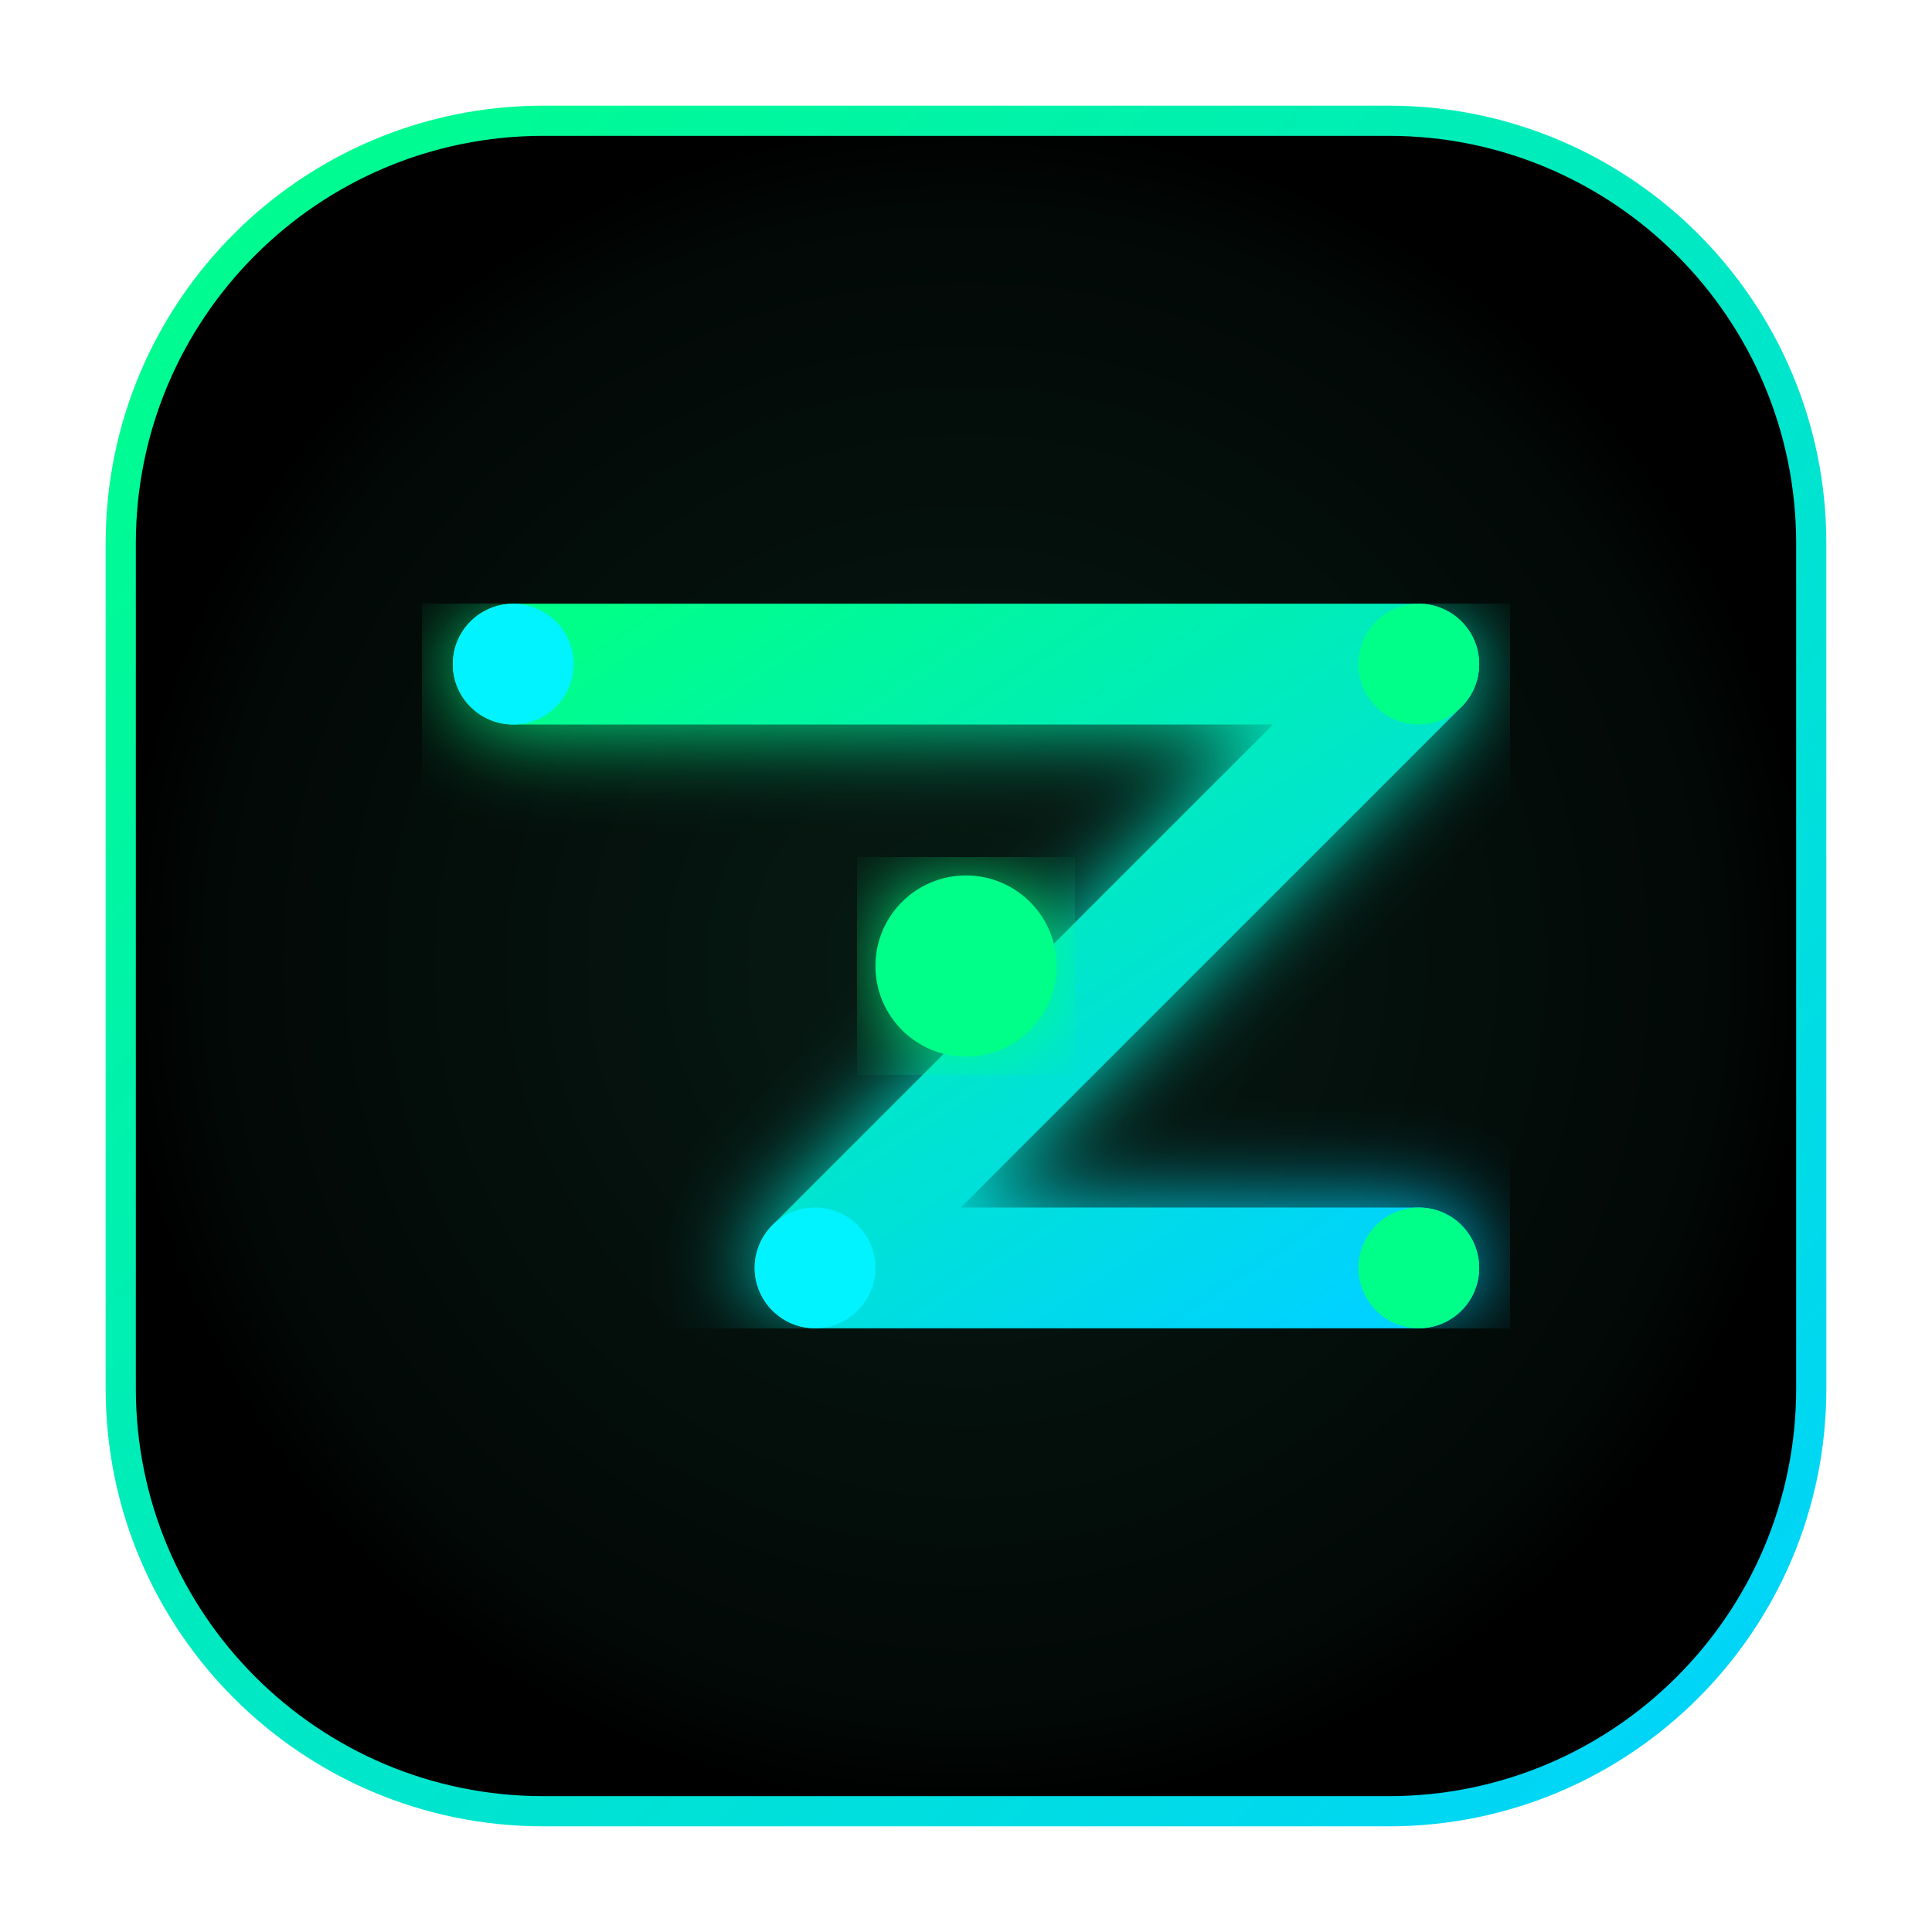
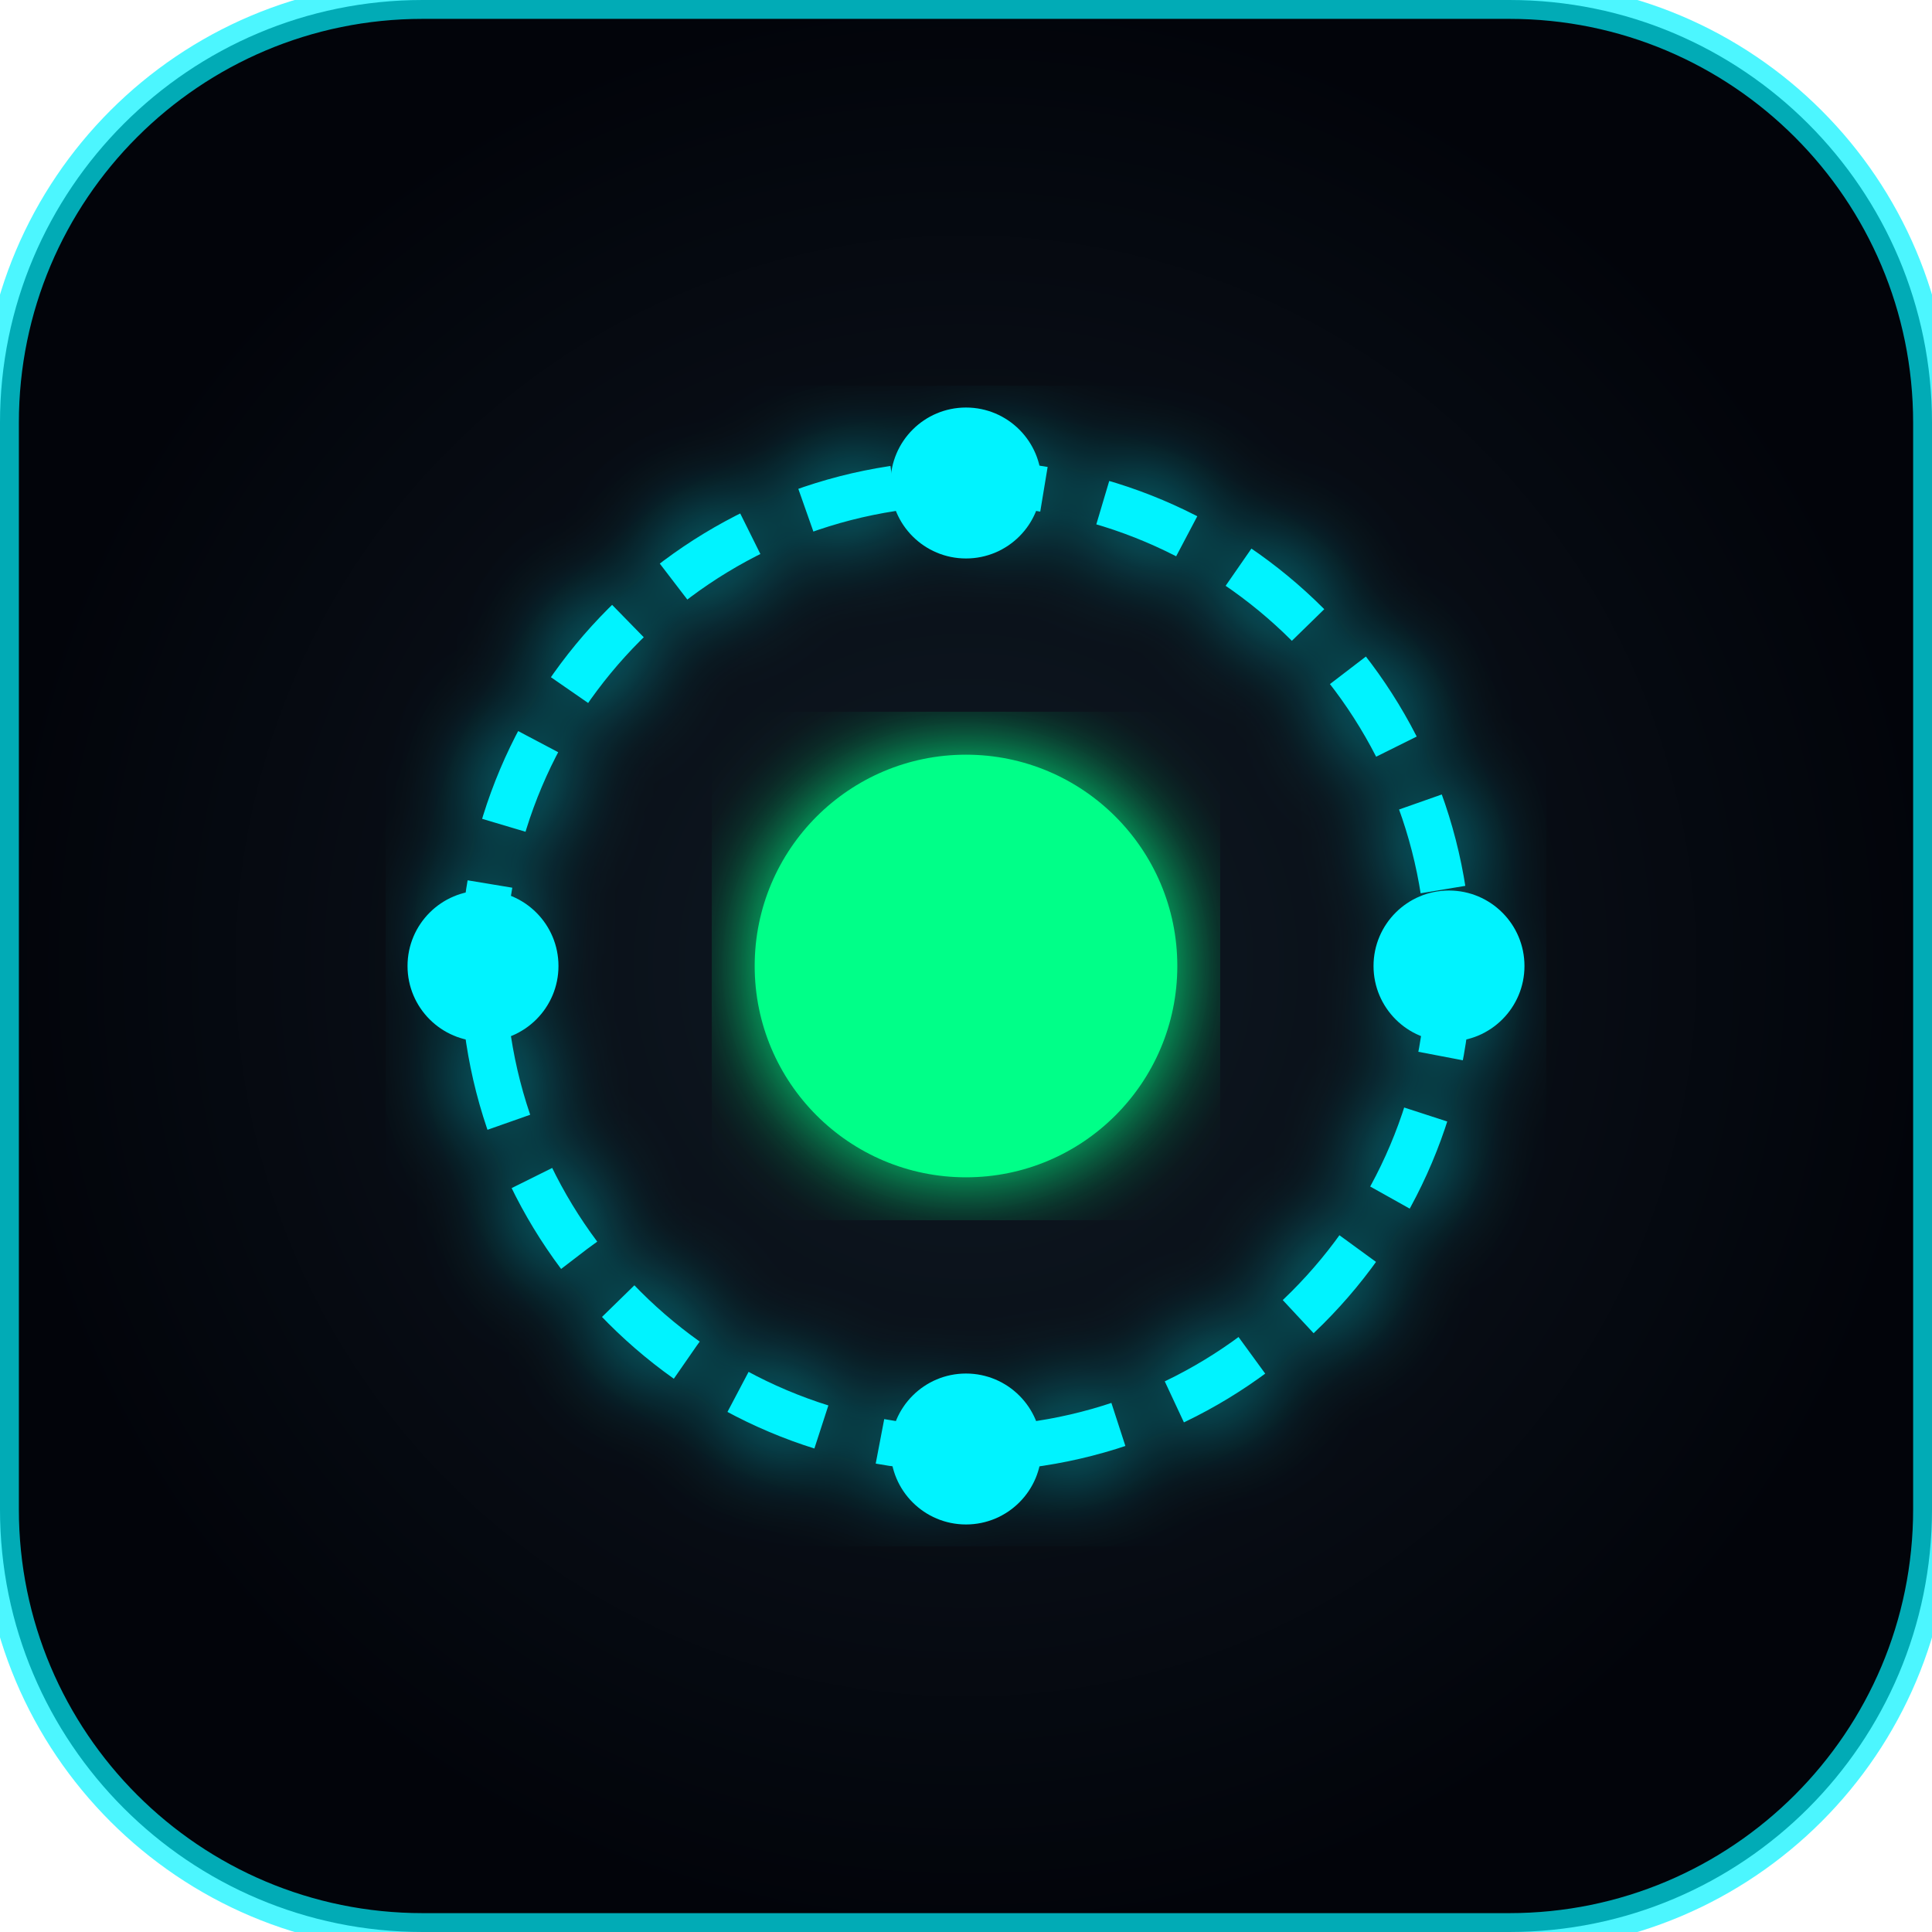
- <svg xmlns="http://www.w3.org/2000/svg" viewBox="0 0 128 128" width="128" height="128">
+ <svg xmlns="http://www.w3.org/2000/svg" viewBox="0 0 128 128">
  <defs>
-     <radialGradient id="aiBg" cx="50%" cy="50%" r="50%">
-       <stop offset="0%" stop-color="#071b14" />
-       <stop offset="90%" stop-color="#020806" />
-       <stop offset="100%" stop-color="#000000" />
+     <radialGradient id="bg_ai" cx="50%" cy="50%" r="50%">
+       <stop offset="0%" stop-color="#101a24" />
+       <stop offset="100%" stop-color="#02040a" />
    </radialGradient>
-     <linearGradient id="aiNeon" x1="0%" y1="0%" x2="100%" y2="100%">
-       <stop offset="0%" stop-color="#00ff88" />
-       <stop offset="100%" stop-color="#00d2ff" />
-     </linearGradient>
-     <filter id="aiGlow">
-       <feGaussianBlur stdDeviation="3" result="b" />
+     <filter id="glow_ai">
+       <feGaussianBlur stdDeviation="3" result="blur" />
      <feMerge>
-         <feMergeNode in="b" />
+         <feMergeNode in="blur" />
        <feMergeNode in="SourceGraphic" />
      </feMerge>
    </filter>
  </defs>
-   <rect x="8" y="8" width="112" height="112" rx="28" fill="url(#aiBg)" stroke="url(#aiNeon)" stroke-width="2" />
-   <path d="M34,44 L94,44 L54,84 L94,84" fill="none" stroke="url(#aiNeon)" stroke-width="8" stroke-linecap="round" stroke-linejoin="round" filter="url(#aiGlow)" />
-   <circle cx="64" cy="64" r="6" fill="#00ff88" filter="url(#aiGlow)" />
-   <circle cx="34" cy="44" r="4" fill="#00f3ff" />
-   <circle cx="94" cy="44" r="4" fill="#00ff88" />
-   <circle cx="54" cy="84" r="4" fill="#00f3ff" />
-   <circle cx="94" cy="84" r="4" fill="#00ff88" />
+   <rect width="128" height="128" rx="28" fill="url(#bg_ai)" stroke="#00f3ff" stroke-width="2.5" stroke-opacity="0.7" />
+   <circle cx="64" cy="64" r="32" fill="none" stroke="#00f3ff" stroke-width="3" stroke-dasharray="6,4" filter="url(#glow_ai)" />
+   <circle cx="64" cy="64" r="14" fill="#00ff88" filter="url(#glow_ai)" />
+   <circle cx="64" cy="32" r="5" fill="#00f3ff" />
+   <circle cx="64" cy="96" r="5" fill="#00f3ff" />
+   <circle cx="32" cy="64" r="5" fill="#00f3ff" />
+   <circle cx="96" cy="64" r="5" fill="#00f3ff" />
</svg>
